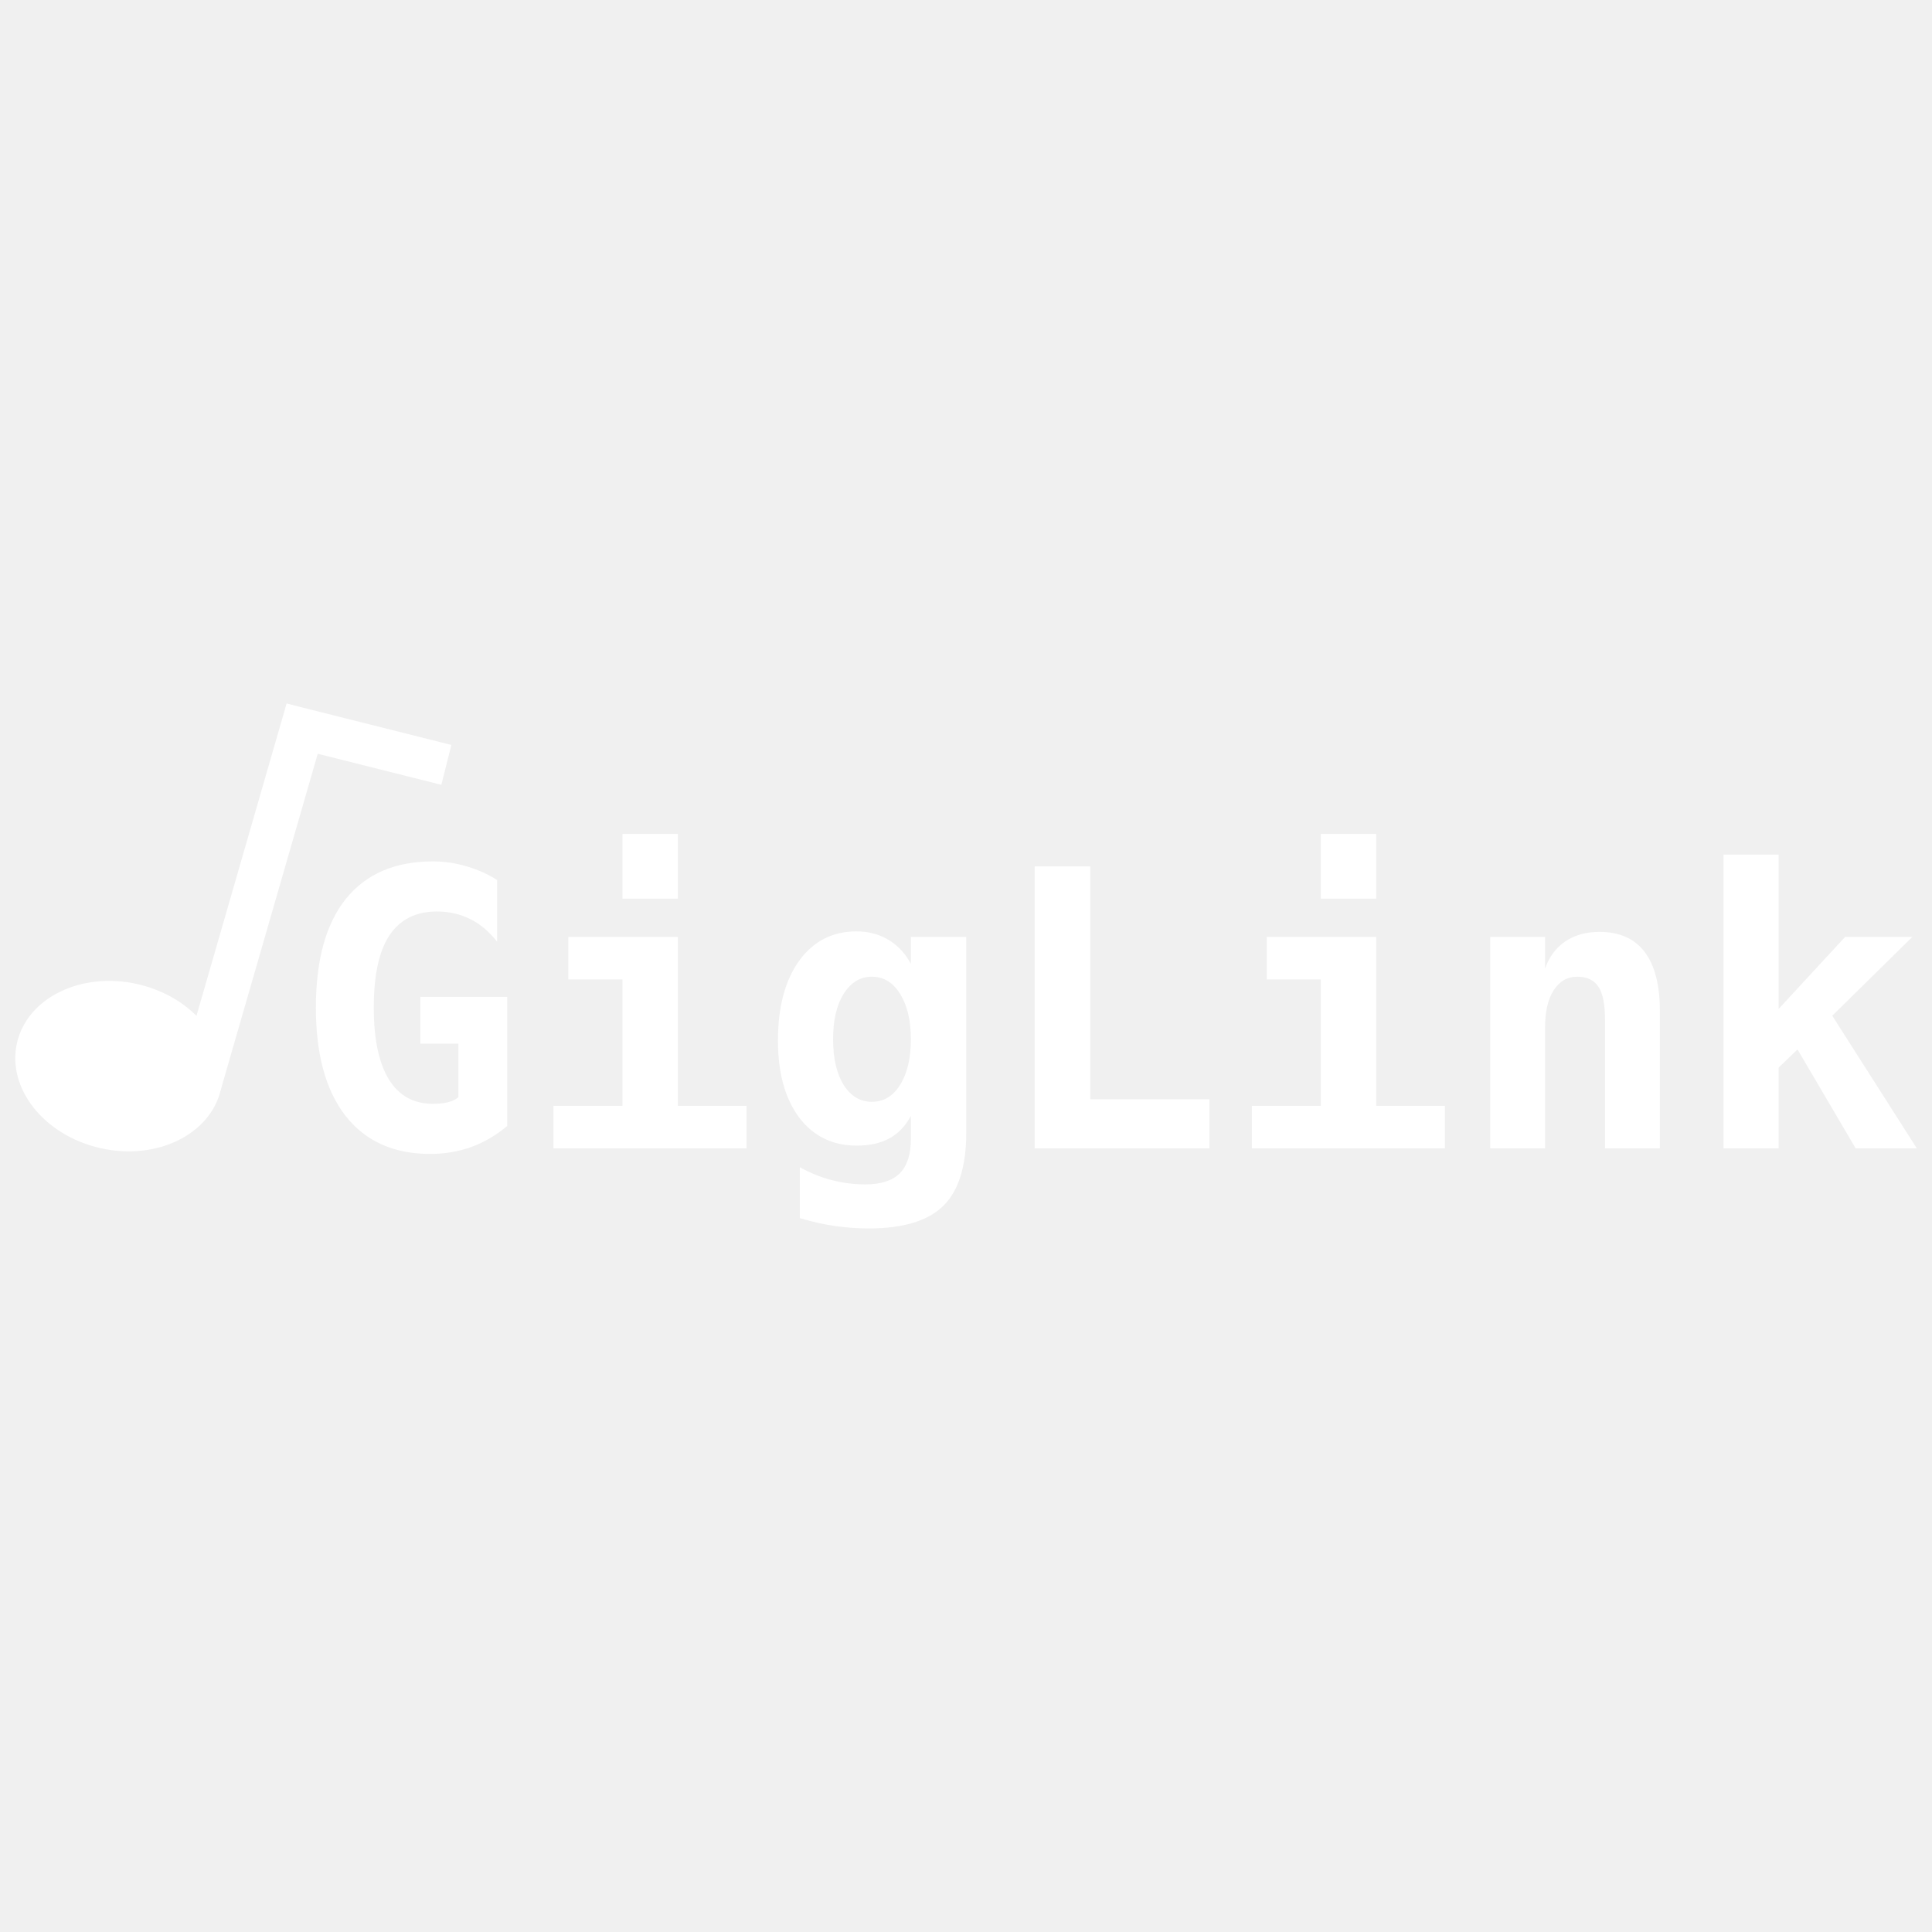
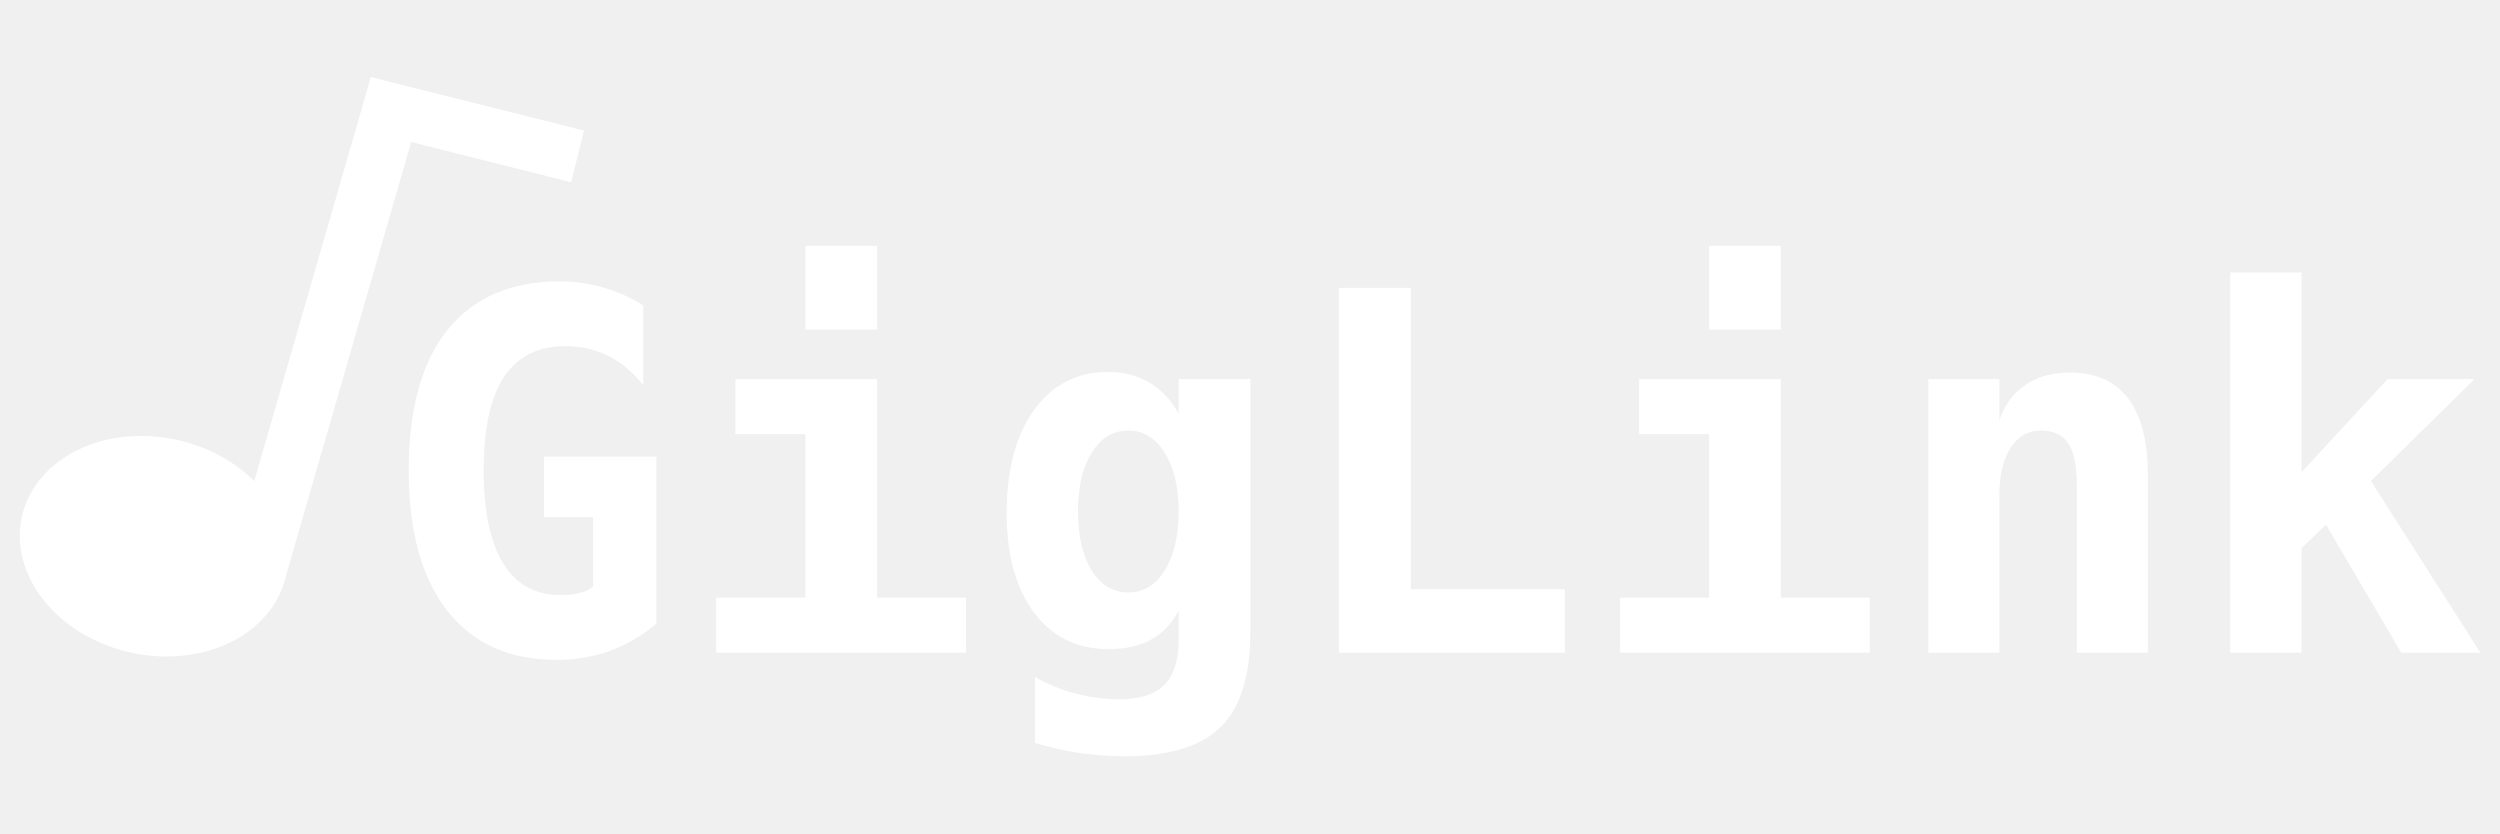
- <svg xmlns="http://www.w3.org/2000/svg" width="100%" height="100%" viewBox="0 0 1080 1080" version="1.1" xml:space="preserve" style="fill-rule:evenodd;clip-rule:evenodd;stroke-linejoin:round;stroke-miterlimit:2;">
-   <g transform="matrix(1.37975,0,0,1.37975,-150.073,-15.1325)">
-     <g transform="matrix(6.52763,0,0,6.52763,-1644.23,-1636.42)">
-       <g transform="matrix(24,0,0,24,402.375,323.649)">
-             </g>
-       <text x="286.781px" y="323.649px" style="font-family:'Menlo-Bold', 'Menlo', monospace;font-weight:700;font-size:24px;fill:white;">GigLink</text>
+ <svg xmlns="http://www.w3.org/2000/svg" width="100%" height="100%" viewBox="0 0 1080 360" version="1.1" xml:space="preserve" style="fill-rule:evenodd;clip-rule:evenodd;stroke-linejoin:round;stroke-miterlimit:2;">
+   <g transform="matrix(1.37975,0,0,1.37975,-150.073,-375.132)">
+     <g transform="matrix(6.52763,0,0,6.52763,227.77,476.241)">
+       <text x="0px" y="0px" style="font-family:'Menlo-Bold', 'Menlo', monospace;font-weight:700;font-size:24px;fill:white;">GigLink</text>
    </g>
    <g transform="matrix(0.29355,0.0665114,-0.0665114,0.29355,116.236,185.487)">
      <g transform="matrix(0.936636,0,0,1.02594,11.6918,-149.938)">
        <ellipse cx="330.153" cy="930.015" rx="150.259" ry="110.325" style="fill:white;" />
      </g>
      <g transform="matrix(0.907415,0.0211513,-0.0153485,0.658467,37.7653,56.3951)">
        <rect x="441.471" y="322.922" width="251.7" height="84.001" style="fill:white;" />
      </g>
      <g transform="matrix(0.998309,0.0581273,-0.0630333,1.08257,71.933,-126.607)">
        <rect x="384.173" y="353.446" width="59.034" height="483.875" style="fill:white;" />
      </g>
    </g>
  </g>
</svg>
